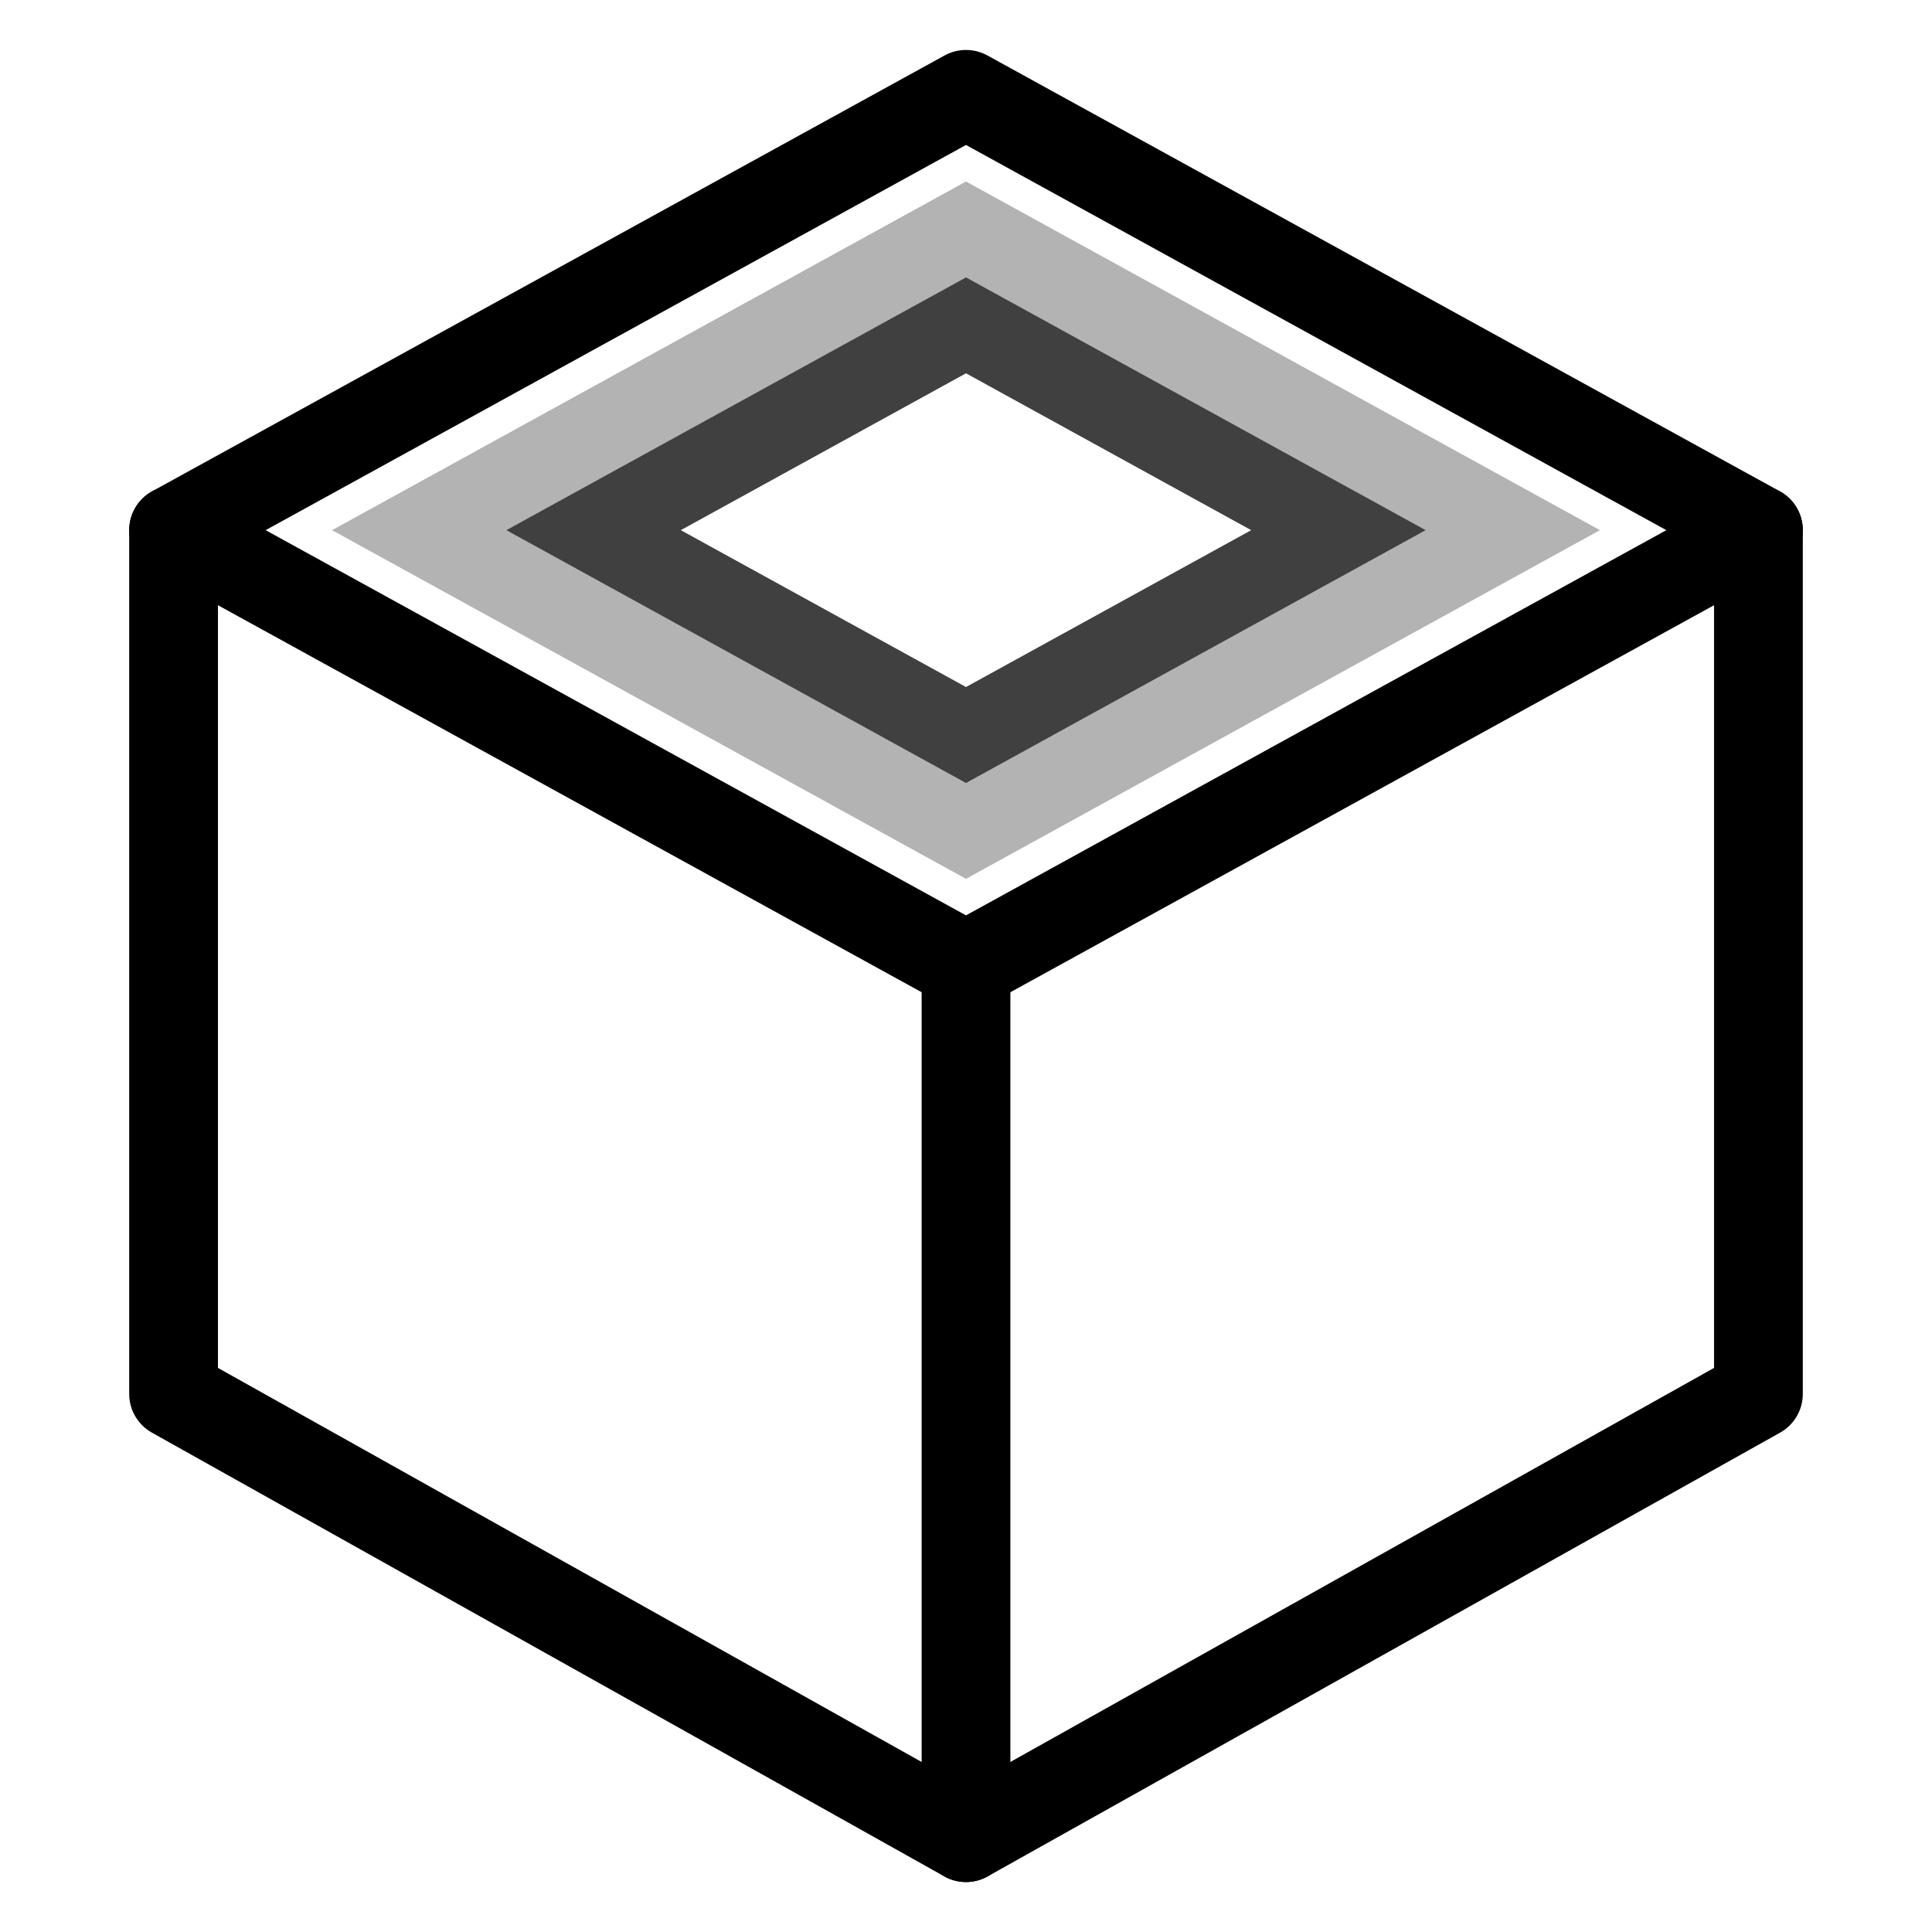
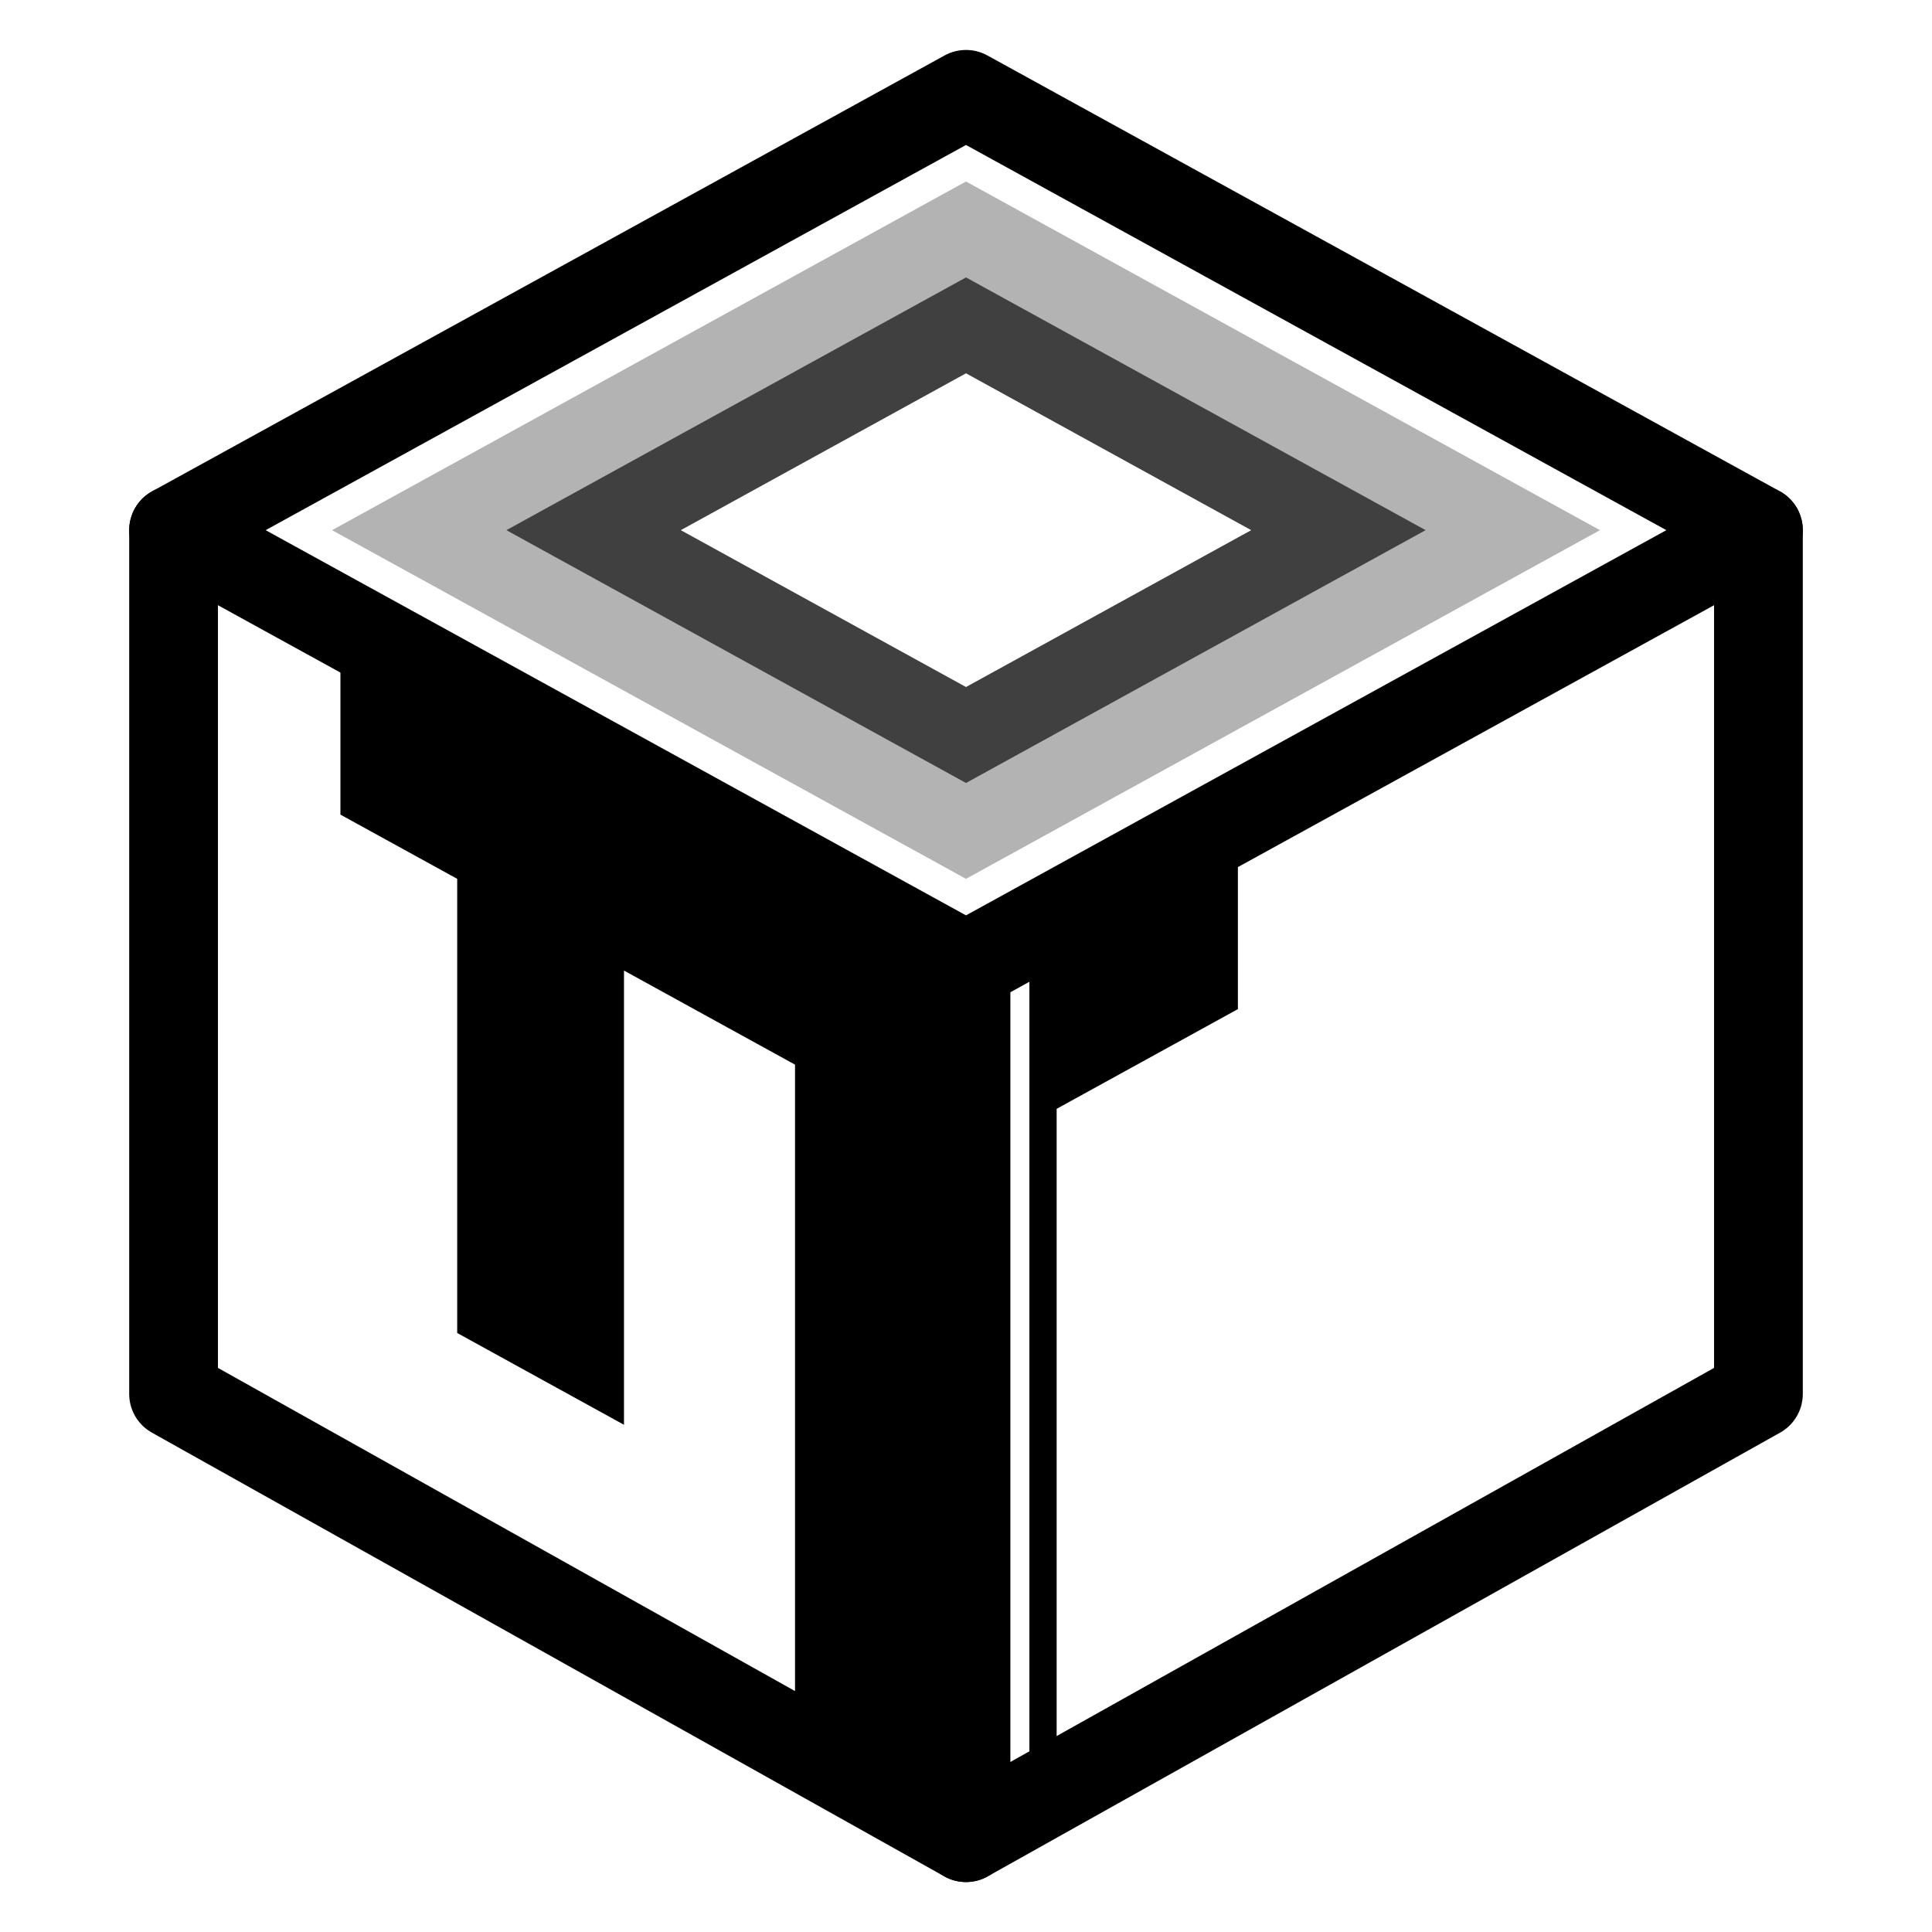
<svg xmlns="http://www.w3.org/2000/svg" width="32" height="32" viewBox="0.762 1.012 30.476 30.476">
  <g fill="none" stroke="#000000" stroke-width="1.4" stroke-linejoin="round" stroke-linecap="round">
    <path d="M16 2.5 L28.5 9.375 L28.5 23 L16 30 L3.5 23 L3.5 9.375 Z" />
    <path d="M3.5 9.375 L16 16.25 L28.5 9.375" />
    <path d="M16 16.25 L16 30" />
  </g>
  <path d="M16 3.875 L26 9.375 L16 14.875 L6 9.375 Z M16 6.9 L11.5 9.375 L16 11.85 L20.5 9.375 Z" fill="#000000" fill-opacity="0.3" />
  <path d="M16 5.388 L23.25 9.375 L16 13.363 L8.75 9.375 Z M16 6.9 L11.5 9.375 L16 11.85 L20.5 9.375 Z" fill="#000000" fill-opacity="0.643" />
+   <path d="M6.132 10.393 L16 15.82 L16 30 L13.303 28.516 L13.303 17.806 L10.605 16.322 L10.605 23.487 L7.974 22.039 L7.974 14.875 L6.132 13.862 Z" fill="#000000" />
+   <path d="M17 15.27 L20.289 13.461 L20.289 16.93 L17.43 18.503 L17.43 29.214 L17 29.45 Z" fill="#000000" />
</svg>
